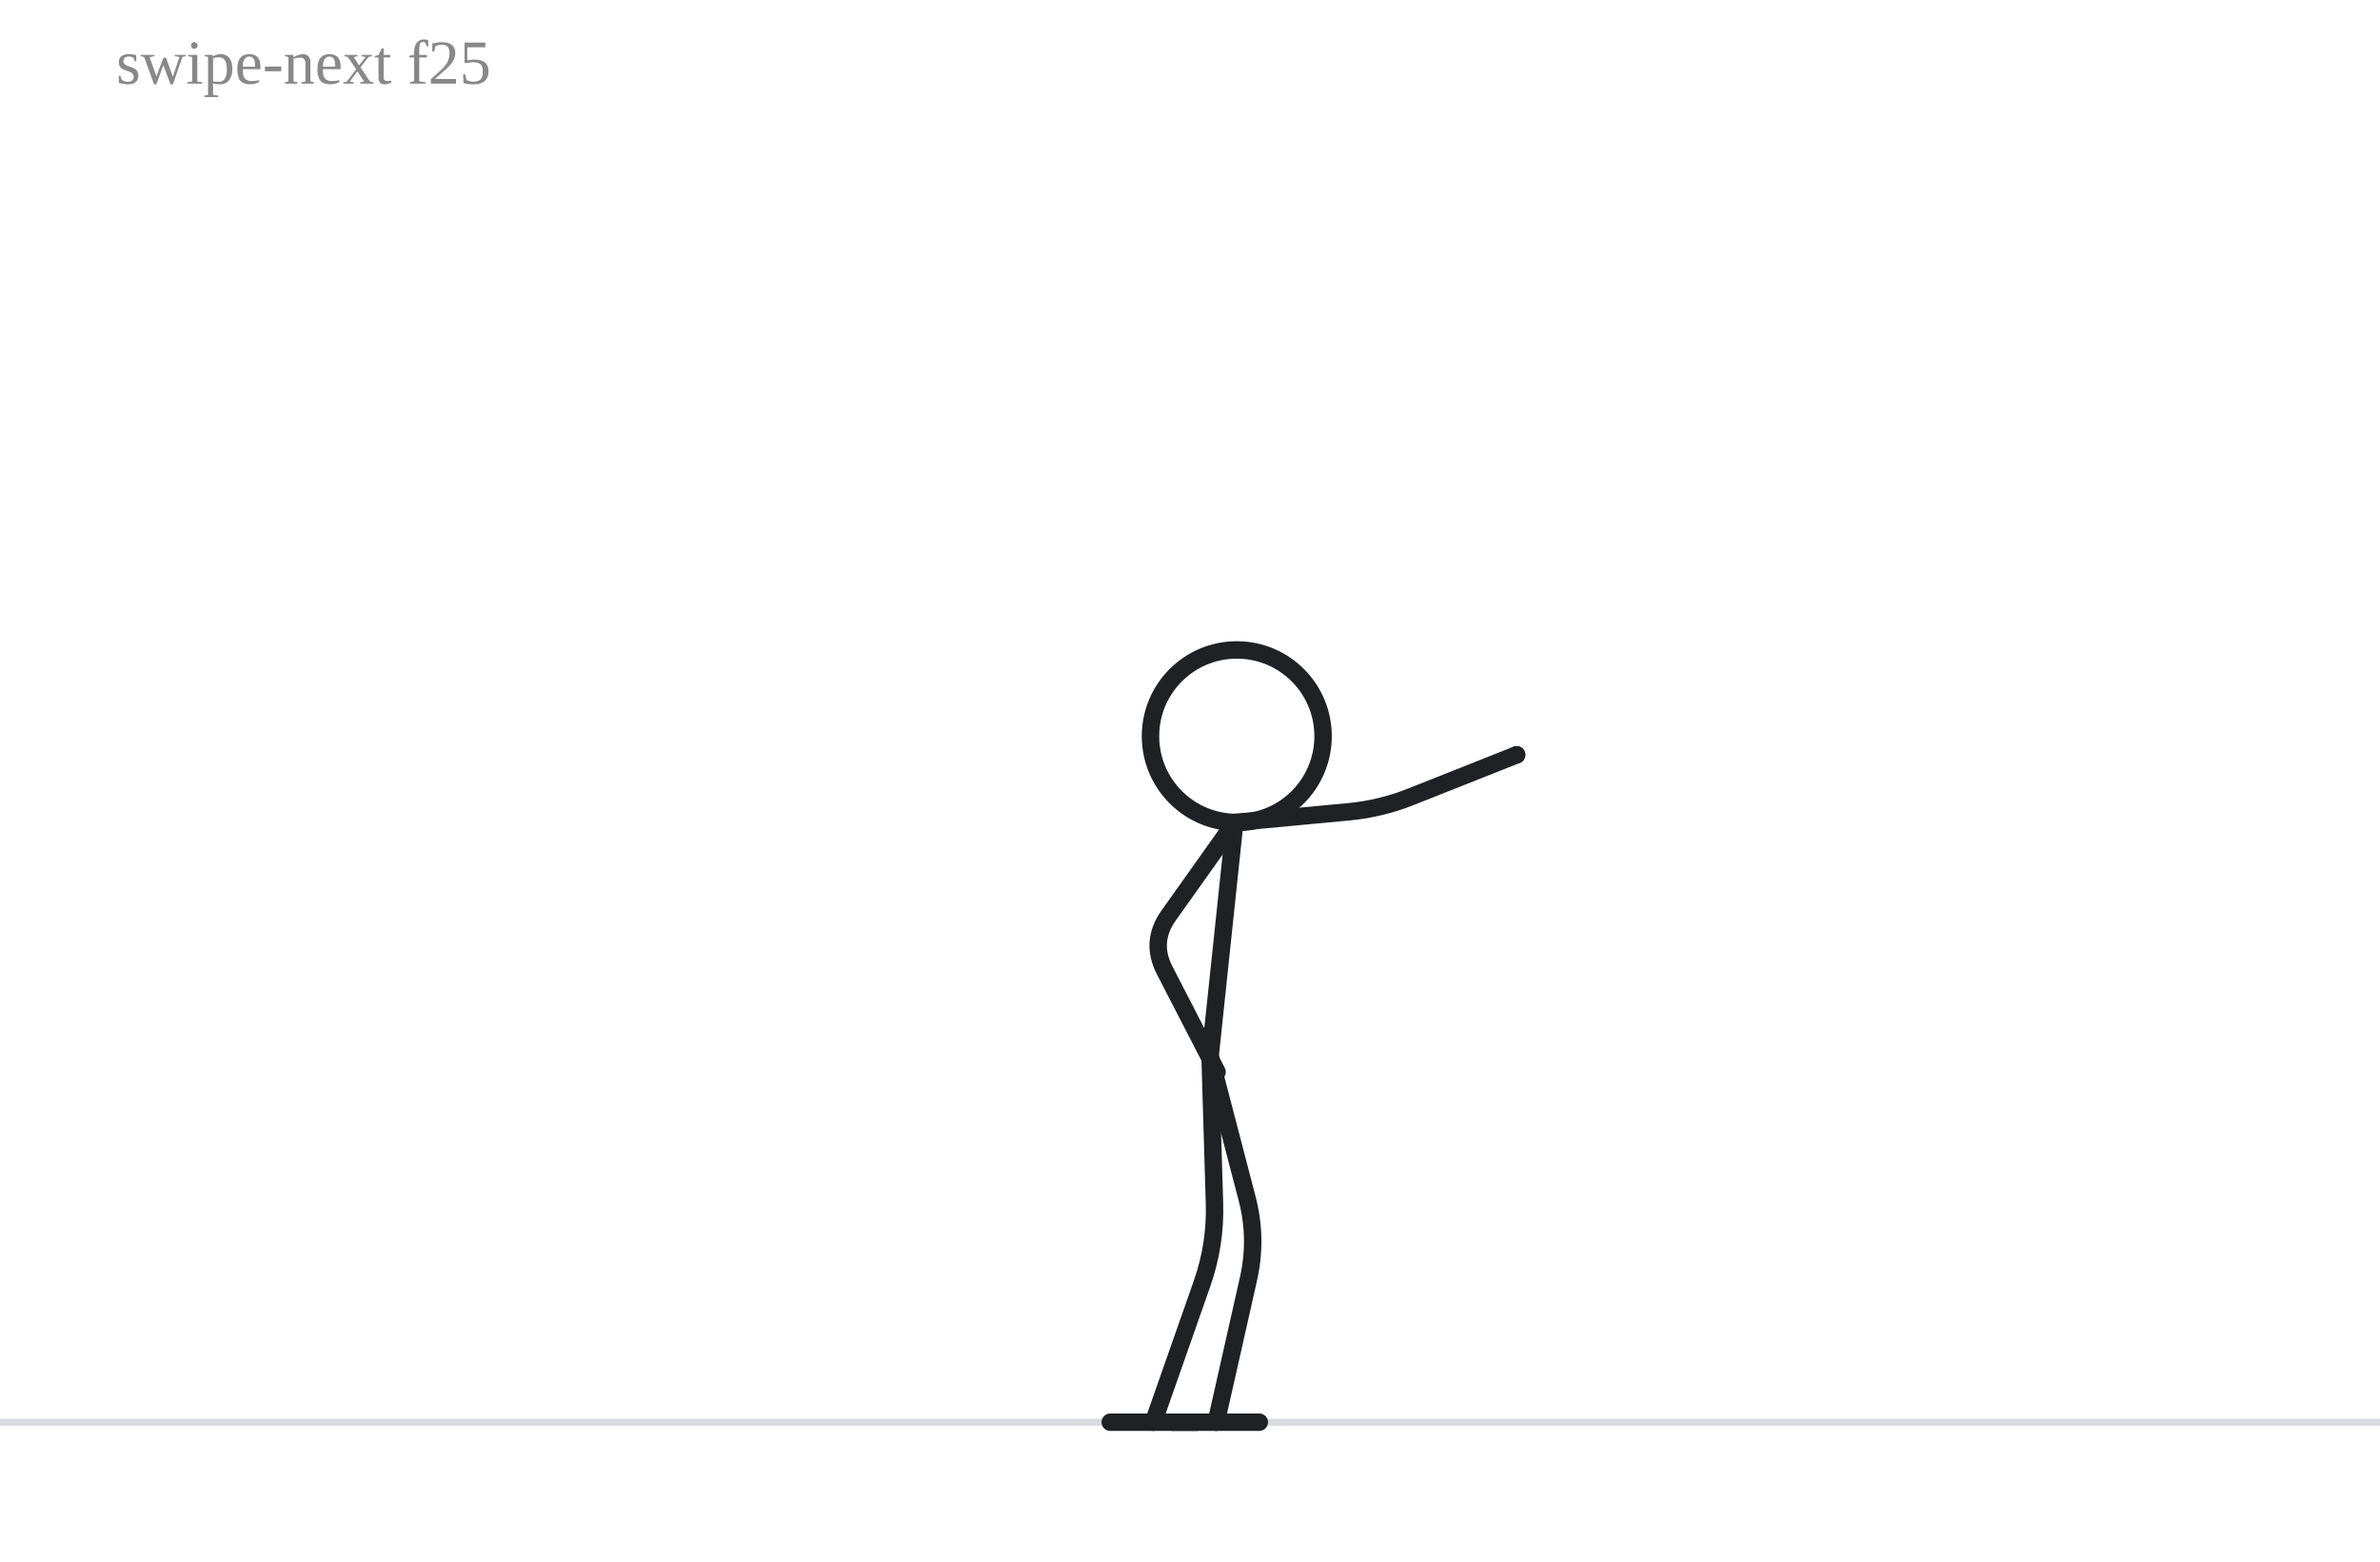
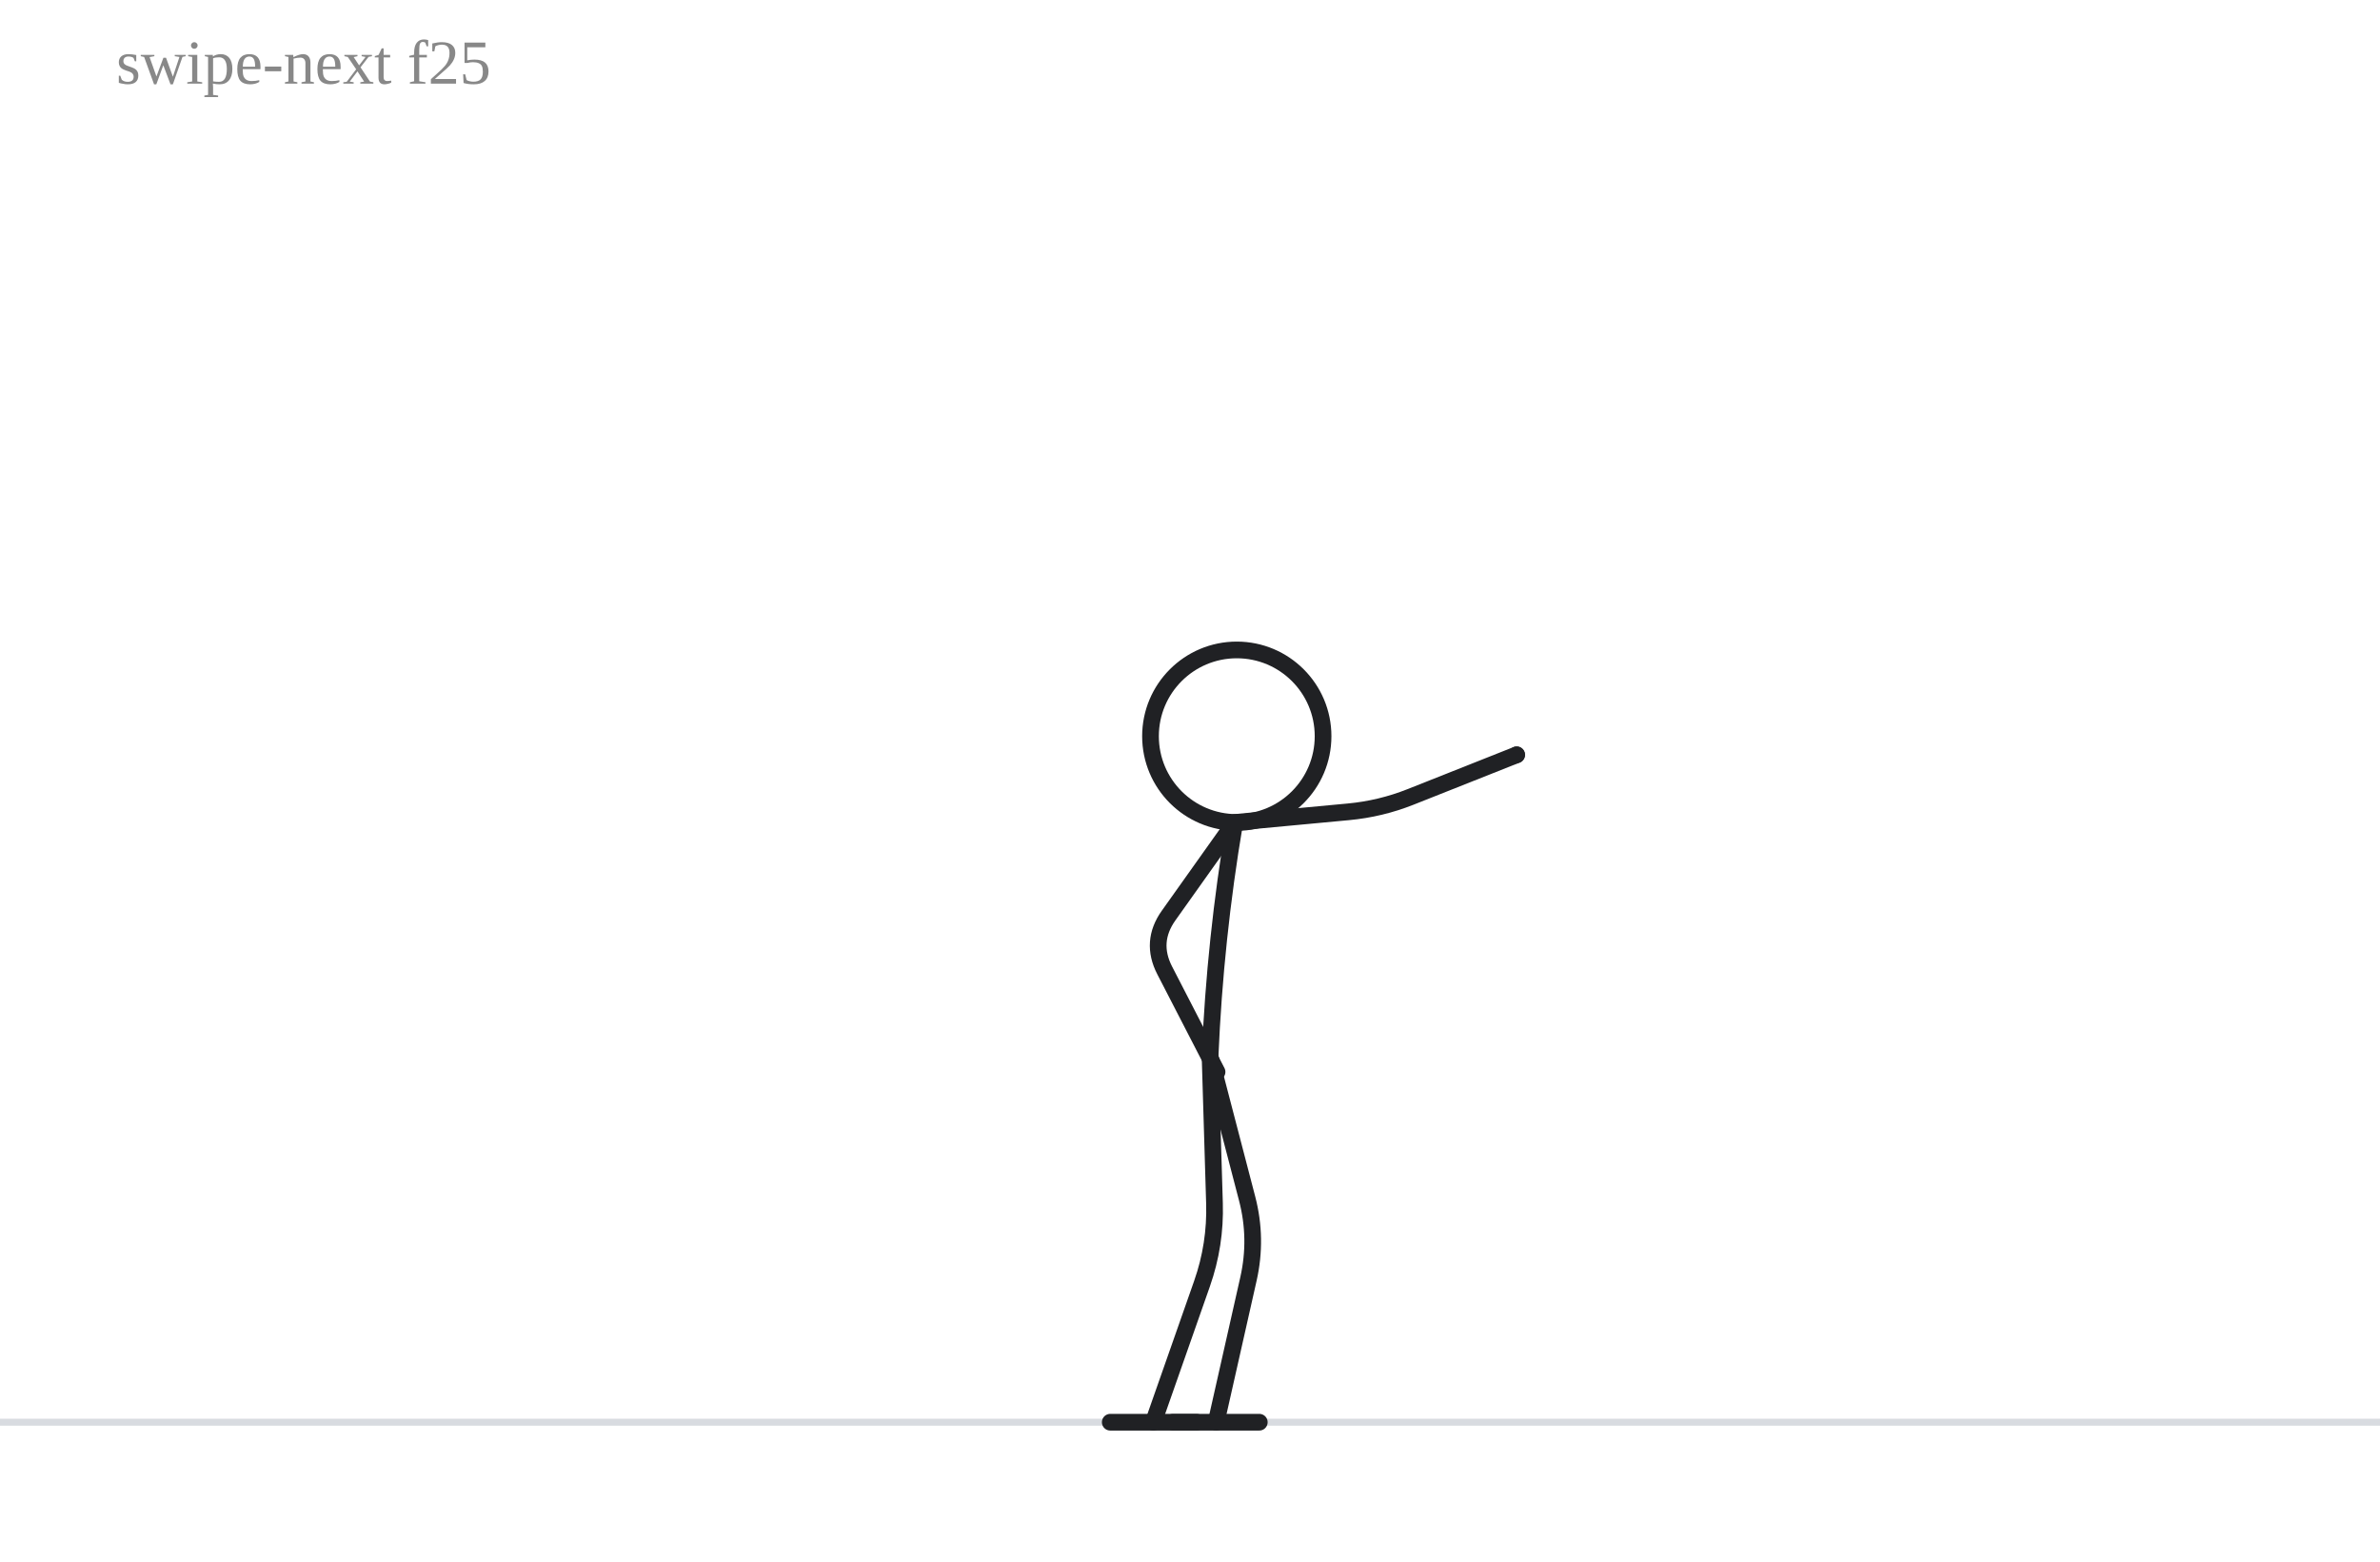
<svg xmlns="http://www.w3.org/2000/svg" width="640" height="420" viewBox="0 -54 320 224" role="img" aria-label="swipe-next frame 25">
  <rect x="-10000" y="-10000" width="20000" height="20000" fill="#fff" />
  <path id="ground" d="M-10000 150H10000" stroke="#d8dbe0" stroke-width="1" />
-   <g data-stickman="exact-pivot" fill="none" stroke="#202124" stroke-width="2.5" stroke-linecap="round" stroke-linejoin="round" opacity="1">
+   <g data-stickman="exact-pivot" fill="none" stroke="#202124" stroke-width="2.394" stroke-linecap="round" stroke-linejoin="round" opacity="1">
    <path id="left-arm" d="M166.42 63.972L156.931 77.323Q154.254 81.089 156.372 85.195L163.879 99.753" />
    <path id="left-leg" d="M162.878 97.535L163.511 118.586Q163.69 124.523 161.723 130.128L154.75 150" />
    <path id="left-foot" d="M148.563 150L160.938 150" />
-     <path id="torso" d="M162.878 97.535L166.42 63.972" />
-     <circle id="head" cx="166.71" cy="51.6" r="12.375" fill="#fff" stroke="#202124" stroke-width="2.5" />
+     <path id="torso" d="M162.878 97.535Q163.593 80.642 166.42 63.972" />
+     <circle id="head" cx="166.71" cy="51.6" r="12.375" fill="#fff" stroke="#202124" stroke-width="2.394" />
    <path id="right-leg" d="M162.878 97.535L168.191 117.914Q169.69 123.662 168.383 129.456L163.75 150" />
    <path id="right-foot" d="M157.563 150L169.938 150" />
    <path id="right-arm" d="M166.42 63.972L182.729 62.446Q187.329 62.016 191.623 60.312L206.848 54.27" />
    <path id="point-finger" d="M206.848 54.27L206.848 54.27" />
  </g>
  <text x="6" y="-42" font-size="9" fill="#888">swipe-next f25</text>
</svg>
